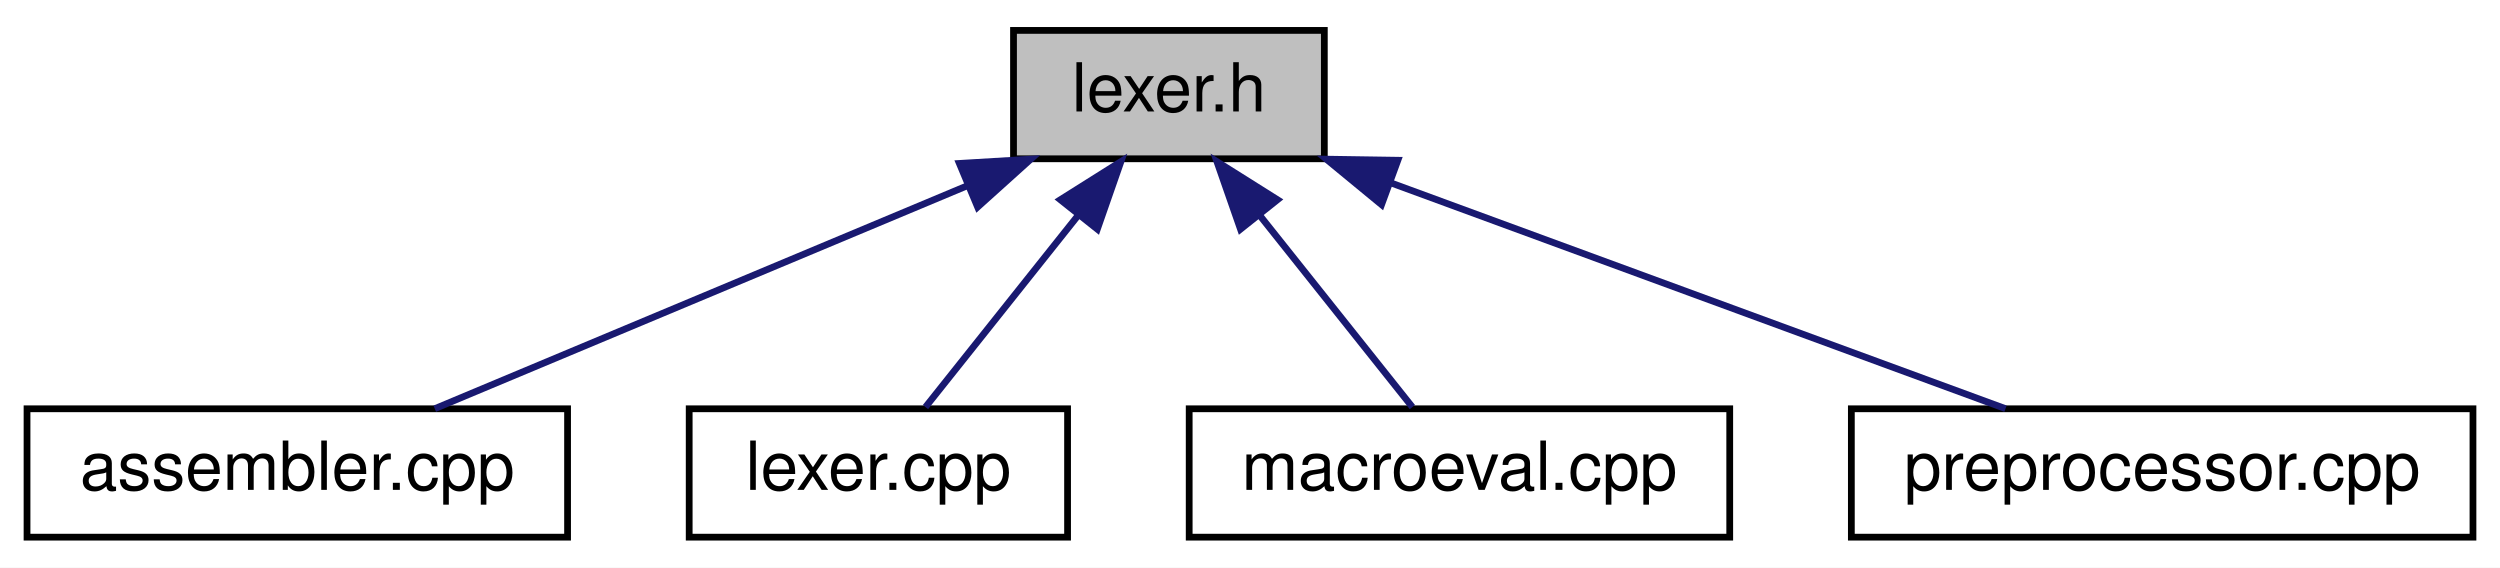
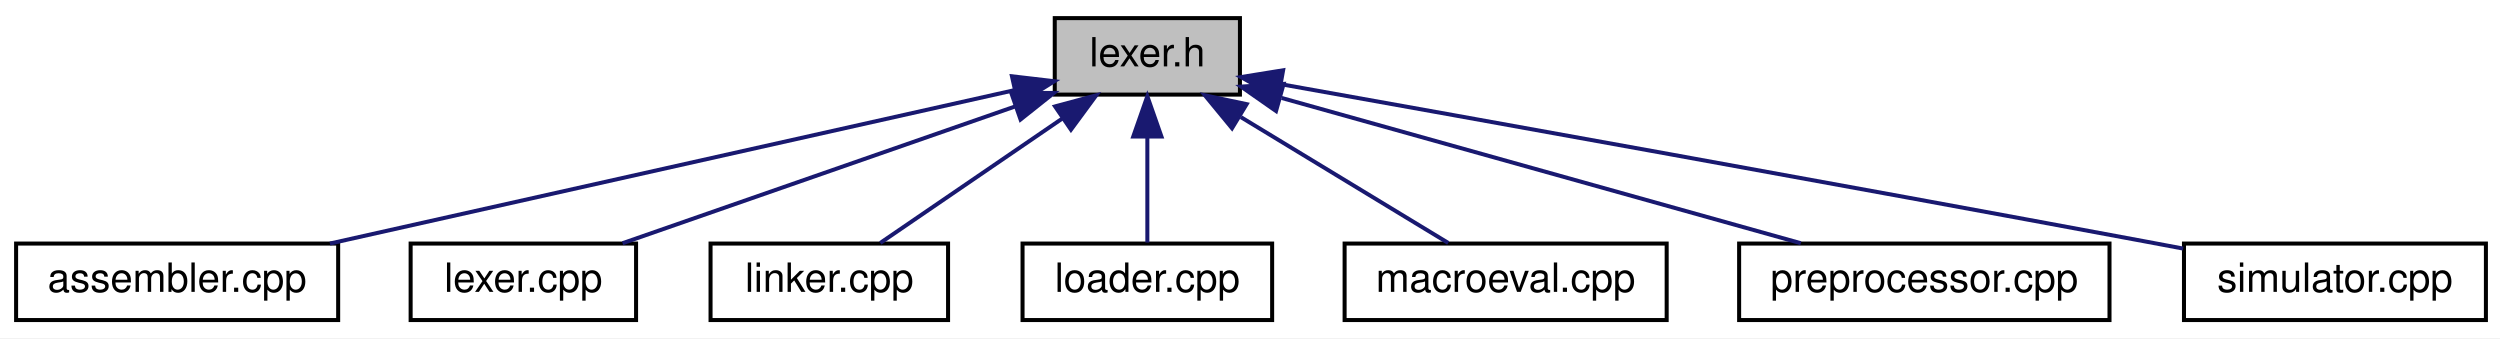
- <svg xmlns="http://www.w3.org/2000/svg" xmlns:xlink="http://www.w3.org/1999/xlink" width="370pt" height="84pt" viewBox="0.00 0.00 370.00 84.00">
+ <svg xmlns="http://www.w3.org/2000/svg" xmlns:xlink="http://www.w3.org/1999/xlink" width="621pt" height="84pt" viewBox="0.00 0.00 621.00 84.00">
  <g id="graph0" class="graph" transform="scale(1 1) rotate(0) translate(4 80)">
-     <polygon fill="white" stroke="none" points="-4,4 -4,-80 366,-80 366,4 -4,4" />
+     <polygon fill="white" stroke="none" points="-4,4 -4,-80 617,-80 617,4 -4,4" />
    <g id="node1" class="node">
-       <polygon fill="#bfbfbf" stroke="black" points="146,-56.5 146,-75.5 192,-75.5 192,-56.5 146,-56.5" />
-       <text text-anchor="middle" x="169" y="-63.5" font-family="Helvetica,sans-Serif" font-size="10.00">lexer.h</text>
+       <polygon fill="#bfbfbf" stroke="black" points="258,-56.5 258,-75.5 304,-75.5 304,-56.5 258,-56.5" />
+       <text text-anchor="middle" x="281" y="-63.5" font-family="Helvetica,sans-Serif" font-size="10.00">lexer.h</text>
    </g>
    <g id="node2" class="node">
      <g id="a_node2">
        <a xlink:href="assembler_8cpp.html" target="_top" xlink:title="assembler.cpp">
          <polygon fill="white" stroke="black" points="0,-0.5 0,-19.5 80,-19.5 80,-0.5 0,-0.5" />
          <text text-anchor="middle" x="40" y="-7.5" font-family="Helvetica,sans-Serif" font-size="10.00">assembler.cpp</text>
        </a>
      </g>
    </g>
    <g id="edge1" class="edge">
-       <path fill="none" stroke="midnightblue" d="M139.146,-52.503C114.962,-42.38 81.538,-28.388 60.345,-19.516" />
-       <polygon fill="midnightblue" stroke="midnightblue" points="137.984,-55.811 148.56,-56.444 140.687,-49.354 137.984,-55.811" />
+       <path fill="none" stroke="midnightblue" d="M247.902,-57.584C203.474,-47.629 124.737,-29.987 77.957,-19.505" />
+       <polygon fill="midnightblue" stroke="midnightblue" points="247.369,-61.051 257.892,-59.822 248.899,-54.22 247.369,-61.051" />
    </g>
    <g id="node3" class="node">
      <g id="a_node3">
        <a xlink:href="lexer_8cpp.html" target="_top" xlink:title="lexer.cpp">
          <polygon fill="white" stroke="black" points="98,-0.5 98,-19.5 154,-19.5 154,-0.5 98,-0.5" />
          <text text-anchor="middle" x="126" y="-7.5" font-family="Helvetica,sans-Serif" font-size="10.00">lexer.cpp</text>
        </a>
      </g>
    </g>
    <g id="edge2" class="edge">
-       <path fill="none" stroke="midnightblue" d="M155.578,-48.144C148.086,-38.736 139.063,-27.405 132.968,-19.751" />
-       <polygon fill="midnightblue" stroke="midnightblue" points="152.932,-50.44 161.899,-56.083 158.408,-46.08 152.932,-50.44" />
+       <path fill="none" stroke="midnightblue" d="M248.059,-53.524C218.898,-43.364 176.991,-28.765 150.647,-19.587" />
+       <polygon fill="midnightblue" stroke="midnightblue" points="247.2,-56.931 257.795,-56.916 249.503,-50.321 247.2,-56.931" />
    </g>
    <g id="node4" class="node">
      <g id="a_node4">
-         <a xlink:href="macroeval_8cpp.html" target="_top" xlink:title="macroeval.cpp">
-           <polygon fill="white" stroke="black" points="172,-0.5 172,-19.5 252,-19.5 252,-0.5 172,-0.5" />
-           <text text-anchor="middle" x="212" y="-7.5" font-family="Helvetica,sans-Serif" font-size="10.00">macroeval.cpp</text>
+         <a xlink:href="linker_8cpp.html" target="_top" xlink:title="linker.cpp">
+           <polygon fill="white" stroke="black" points="172.5,-0.5 172.5,-19.5 231.5,-19.5 231.5,-0.5 172.5,-0.5" />
+           <text text-anchor="middle" x="202" y="-7.5" font-family="Helvetica,sans-Serif" font-size="10.00">linker.cpp</text>
        </a>
      </g>
    </g>
    <g id="edge3" class="edge">
-       <path fill="none" stroke="midnightblue" d="M182.422,-48.144C189.914,-38.736 198.937,-27.405 205.032,-19.751" />
-       <polygon fill="midnightblue" stroke="midnightblue" points="179.592,-46.08 176.101,-56.083 185.068,-50.44 179.592,-46.08" />
+       <path fill="none" stroke="midnightblue" d="M259.966,-50.622C245.534,-40.757 226.859,-27.992 214.661,-19.654" />
+       <polygon fill="midnightblue" stroke="midnightblue" points="258.077,-53.57 268.307,-56.324 262.027,-47.791 258.077,-53.57" />
    </g>
    <g id="node5" class="node">
      <g id="a_node5">
-         <a xlink:href="preprocessor_8cpp.html" target="_top" xlink:title="preprocessor.cpp">
-           <polygon fill="white" stroke="black" points="270,-0.5 270,-19.5 362,-19.5 362,-0.5 270,-0.5" />
-           <text text-anchor="middle" x="316" y="-7.5" font-family="Helvetica,sans-Serif" font-size="10.00">preprocessor.cpp</text>
+         <a xlink:href="loader_8cpp.html" target="_top" xlink:title="loader.cpp">
+           <polygon fill="white" stroke="black" points="250,-0.5 250,-19.5 312,-19.5 312,-0.5 250,-0.5" />
+           <text text-anchor="middle" x="281" y="-7.5" font-family="Helvetica,sans-Serif" font-size="10.00">loader.cpp</text>
        </a>
      </g>
    </g>
    <g id="edge4" class="edge">
-       <path fill="none" stroke="midnightblue" d="M201.923,-52.906C229.56,-42.754 268.344,-28.506 292.816,-19.516" />
-       <polygon fill="midnightblue" stroke="midnightblue" points="200.472,-49.71 192.293,-56.444 202.886,-56.281 200.472,-49.71" />
+       <path fill="none" stroke="midnightblue" d="M281,-45.804C281,-36.91 281,-26.78 281,-19.751" />
+       <polygon fill="midnightblue" stroke="midnightblue" points="277.5,-46.083 281,-56.083 284.5,-46.083 277.5,-46.083" />
+     </g>
+     <g id="node6" class="node">
+       <g id="a_node6">
+         <a xlink:href="macroeval_8cpp.html" target="_top" xlink:title="macroeval.cpp">
+           <polygon fill="white" stroke="black" points="330,-0.5 330,-19.5 410,-19.5 410,-0.5 330,-0.5" />
+           <text text-anchor="middle" x="370" y="-7.5" font-family="Helvetica,sans-Serif" font-size="10.00">macroeval.cpp</text>
+         </a>
+       </g>
+     </g>
+     <g id="edge5" class="edge">
+       <path fill="none" stroke="midnightblue" d="M304.238,-50.901C320.558,-40.999 341.865,-28.07 355.736,-19.654" />
+       <polygon fill="midnightblue" stroke="midnightblue" points="302.033,-48.144 295.299,-56.324 305.664,-54.129 302.033,-48.144" />
+     </g>
+     <g id="node7" class="node">
+       <g id="a_node7">
+         <a xlink:href="preprocessor_8cpp.html" target="_top" xlink:title="preprocessor.cpp">
+           <polygon fill="white" stroke="black" points="428,-0.5 428,-19.5 520,-19.5 520,-0.5 428,-0.5" />
+           <text text-anchor="middle" x="474" y="-7.5" font-family="Helvetica,sans-Serif" font-size="10.00">preprocessor.cpp</text>
+         </a>
+       </g>
+     </g>
+     <g id="edge6" class="edge">
+       <path fill="none" stroke="midnightblue" d="M314.361,-55.666C350.638,-45.516 408.133,-29.429 443.321,-19.584" />
+       <polygon fill="midnightblue" stroke="midnightblue" points="312.967,-52.421 304.28,-58.486 314.854,-59.162 312.967,-52.421" />
+     </g>
+     <g id="node8" class="node">
+       <g id="a_node8">
+         <a xlink:href="simulator_8cpp.html" target="_top" xlink:title="simulator.cpp">
+           <polygon fill="white" stroke="black" points="538.5,-0.5 538.5,-19.5 613.5,-19.5 613.5,-0.5 538.5,-0.5" />
+           <text text-anchor="middle" x="576" y="-7.5" font-family="Helvetica,sans-Serif" font-size="10.00">simulator.cpp</text>
+         </a>
+       </g>
+     </g>
+     <g id="edge7" class="edge">
+       <path fill="none" stroke="midnightblue" d="M314.313,-59.061C361.936,-50.547 452.214,-34.318 529,-20 532.022,-19.436 535.152,-18.848 538.296,-18.253" />
+       <polygon fill="midnightblue" stroke="midnightblue" points="313.492,-55.652 304.264,-60.856 314.724,-62.543 313.492,-55.652" />
    </g>
  </g>
</svg>
